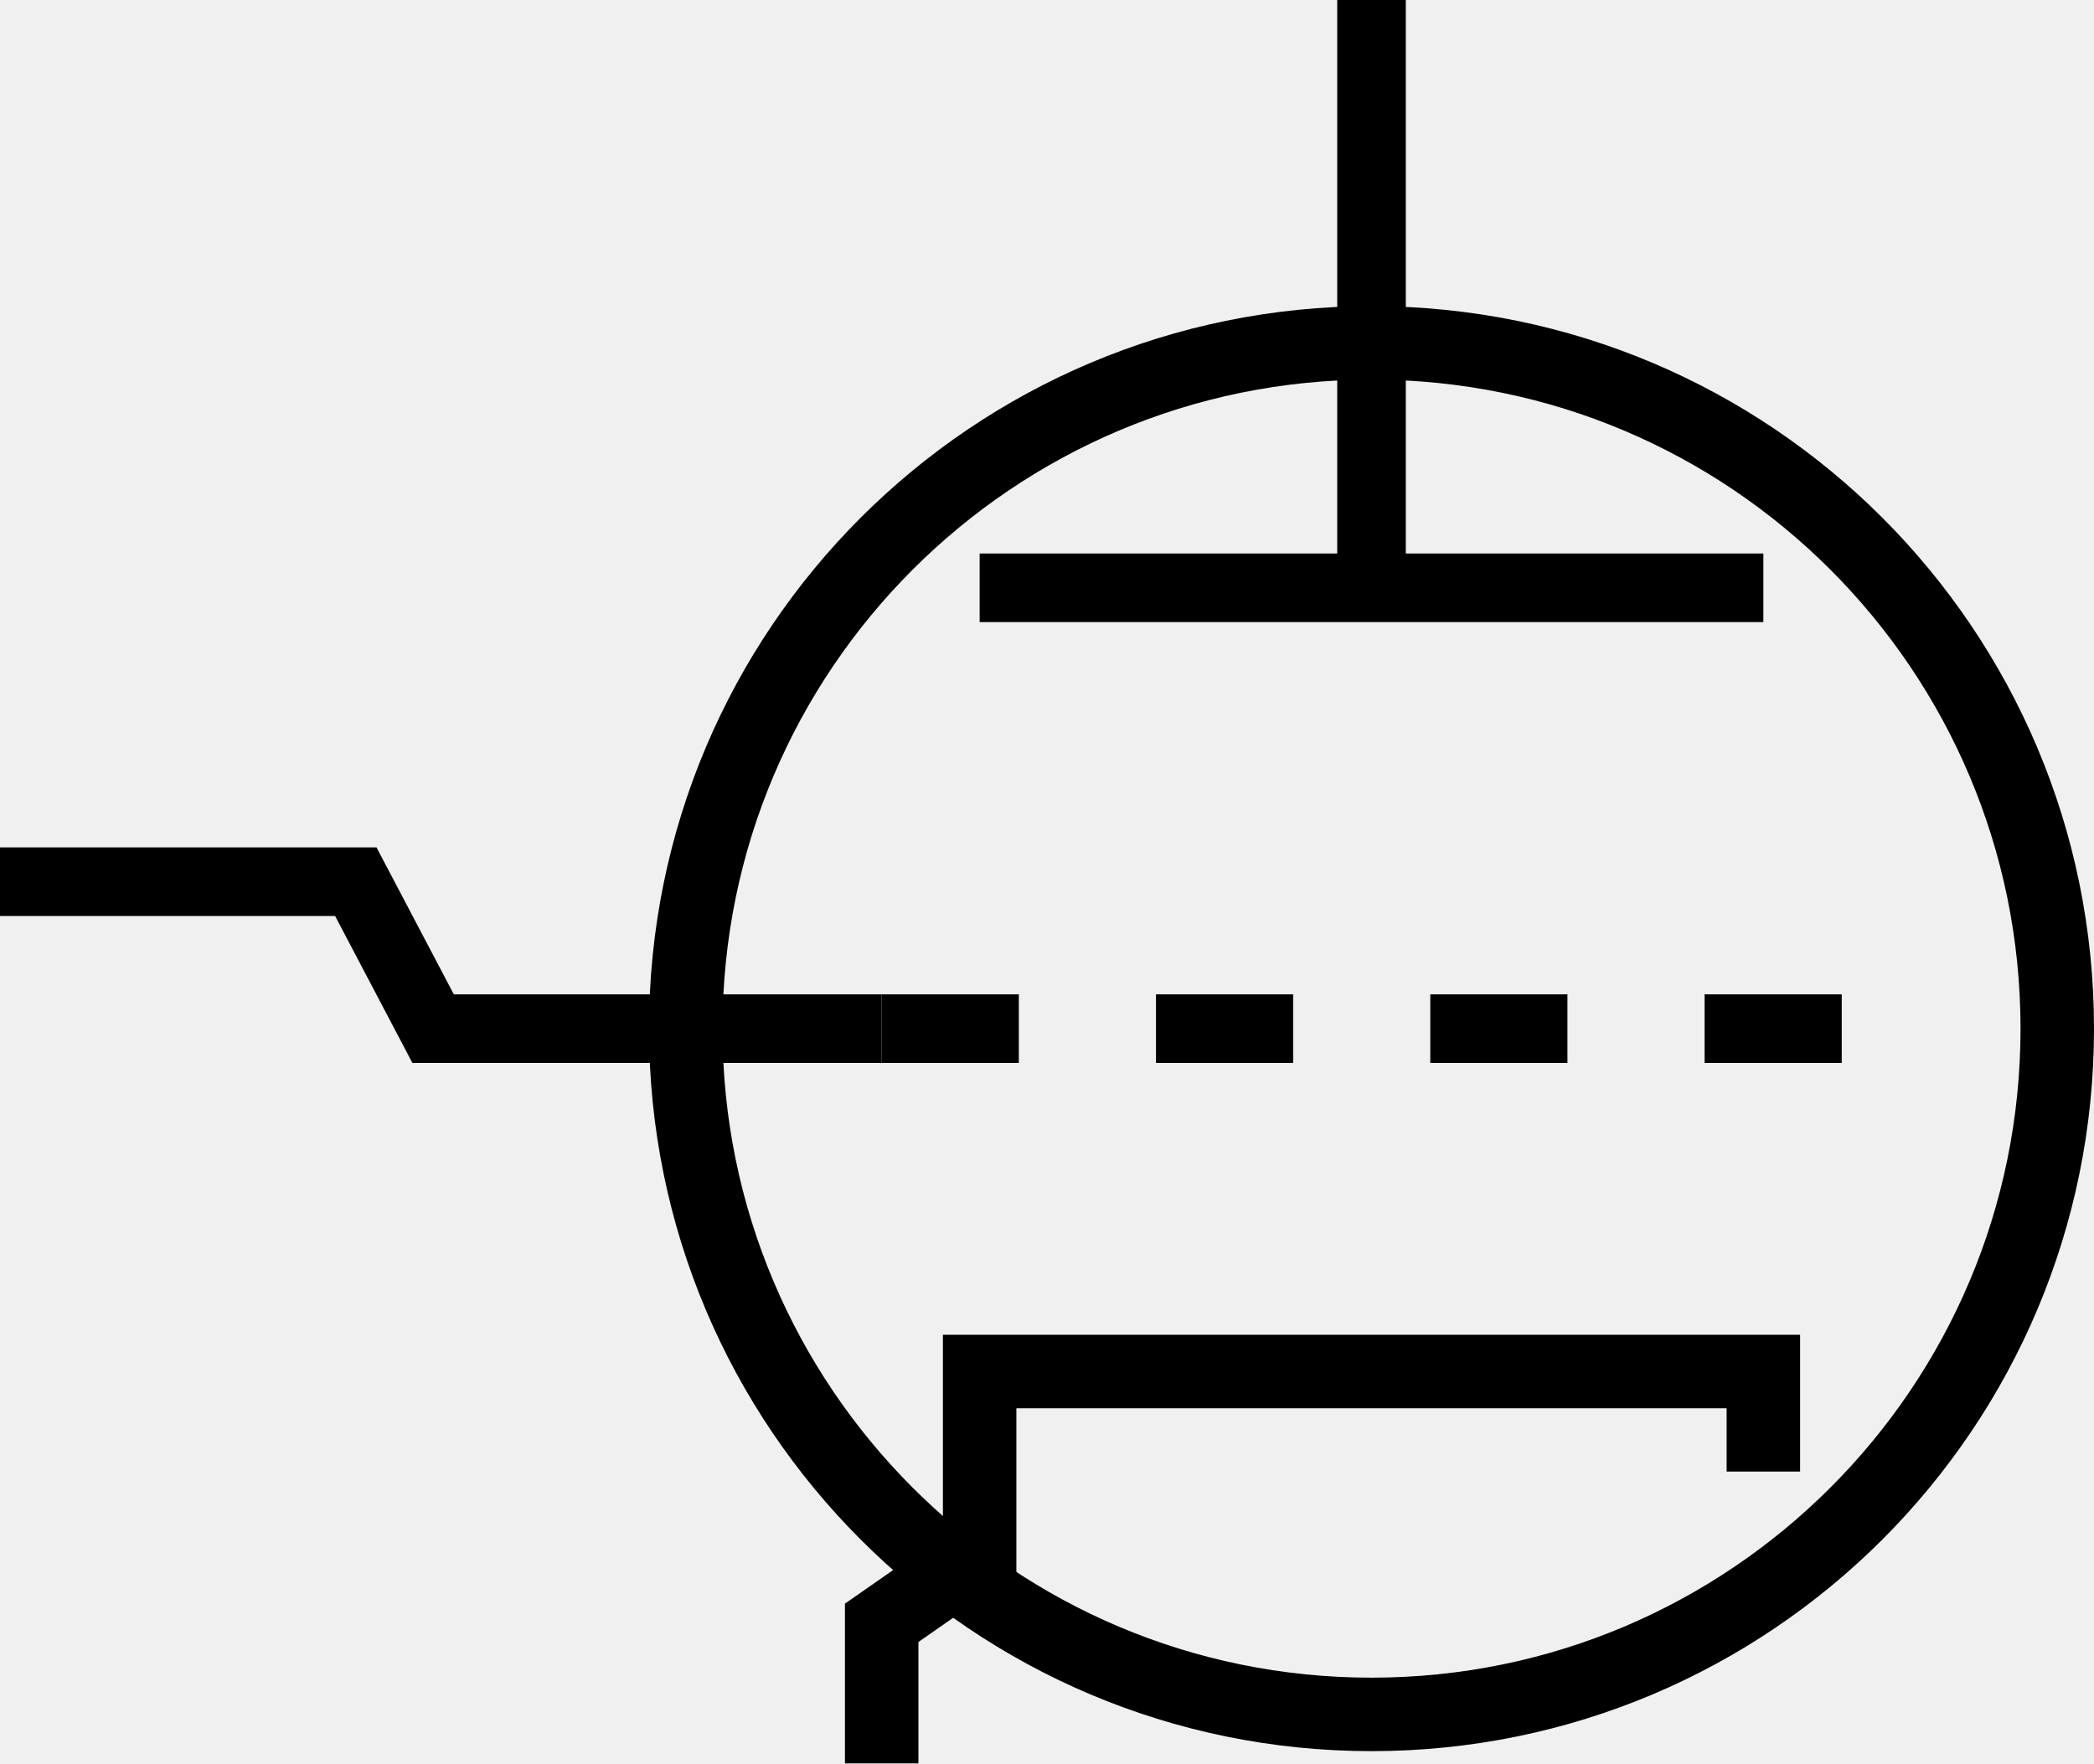
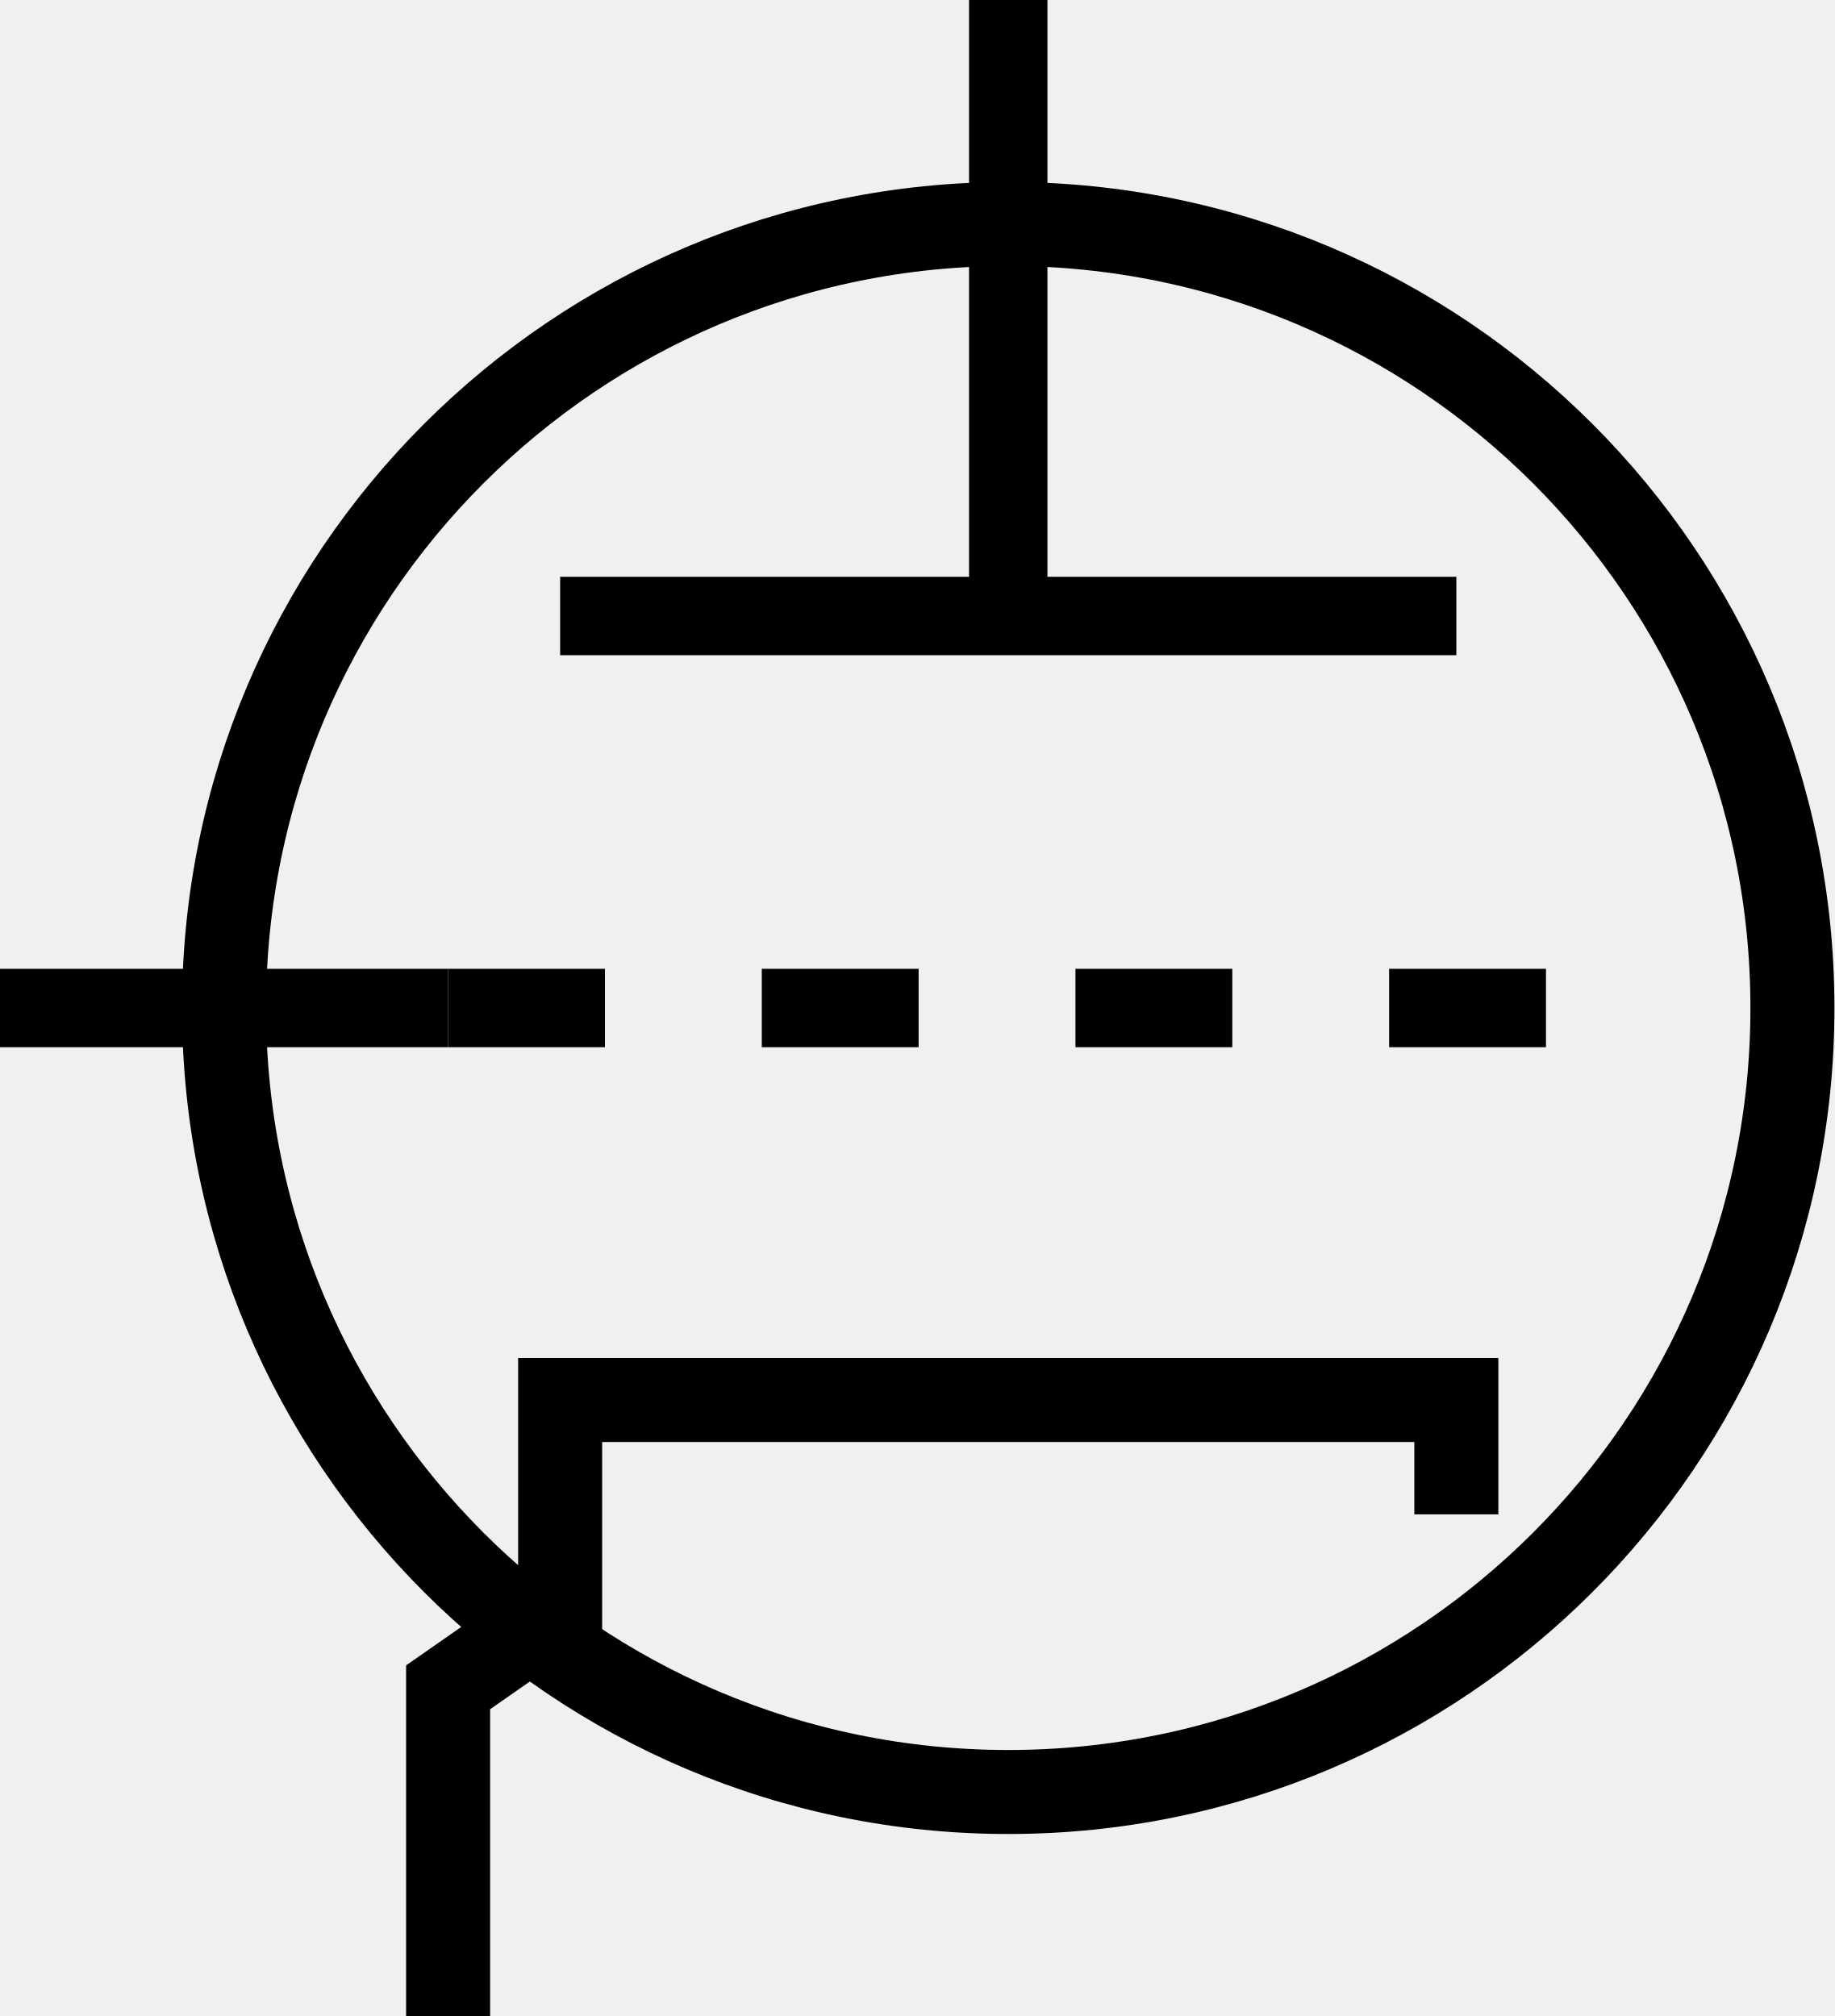
- <svg xmlns="http://www.w3.org/2000/svg" viewBox="0 0 42.75 36" version="1.1" id="svg3" width="42.75" height="36">
+ <svg xmlns="http://www.w3.org/2000/svg" viewBox="0 0 32.75 36" version="1.1" id="svg3" width="32.75" height="36">
  <defs id="defs3" />
-   <rect style="display:none;fill:#ff00ff;stroke:none;stroke-width:1.5;stroke-linecap:square;stroke-linejoin:miter;stroke-miterlimit:4.1" id="rect1" width="50" height="40" x="-2" y="-2" />
-   <circle cx="28" cy="21" fill="#fff" stroke="#222" stroke-width="1.4" id="ellipse1" style="fill:none;stroke:#000000;stroke-width:1.5;stroke-dasharray:none" r="14" />
-   <path id="line1" style="fill:none;stroke:#000000;stroke-width:1.4" d="M 20,12 H 36" />
-   <path id="line2" style="fill:none;stroke:#000000;stroke-width:1.4;stroke-dasharray:2.8, 2.8" d="M 18,21 H 38" />
-   <circle id="port-plate" cx="28" cy="-2" fill="none" stroke="none" r="0" style="stroke:#000000" />
-   <circle id="port-grid" cx="-2" cy="18" fill="none" stroke="none" r="0" style="stroke:#000000" />
-   <circle id="port-cathode" cx="18" cy="38" fill="none" stroke="none" r="0" style="stroke:#000000" />
-   <path style="fill:none;stroke:#000000;stroke-width:1.5;stroke-miterlimit:4.1;stroke-dasharray:none" d="m 18,36 v -2.87 l 2,-1.393 V 28 h 16 v 2.042" id="path3" />
-   <path style="fill:none;stroke:#000000;stroke-width:1.4;stroke-miterlimit:4.1;stroke-dasharray:none;stroke-dashoffset:0" d="M 28,12 V 0" id="path4" />
-   <path style="fill:none;stroke:#000000;stroke-width:1.4;stroke-miterlimit:4.1;stroke-dasharray:none;stroke-dashoffset:0" d="M 18,21 H 8.842 L 7.264,18 H 0" id="path5" />
+   <rect style="display:none;fill:#ff00ff;stroke:none;stroke-width:1.5;stroke-linecap:square;stroke-linejoin:miter;stroke-miterlimit:4.1" id="rect1" width="40" height="40" x="-2" y="-2" />
+   <circle cx="18" cy="18" fill="#fff" stroke="#222" stroke-width="1.4" id="ellipse1" style="fill:none;stroke:#000000;stroke-width:1.5;stroke-dasharray:none" r="14" />
+   <path id="line1" style="fill:none;stroke:#000000;stroke-width:1.4" d="M 10,11 H 26" />
+   <path id="line2" style="fill:none;stroke:#000000;stroke-width:1.4;stroke-dasharray:2.8, 2.8" d="M 8,18 H 28" />
+   <circle id="port-plate" cx="18" cy="-2" fill="none" stroke="none" style="stroke:#000000" r="0" />
+   <circle id="port-grid" cx="-2" cy="18" fill="none" stroke="none" style="stroke:#000000" r="0" />
+   <circle id="port-cathode" cx="8" cy="38" fill="none" stroke="none" style="stroke:#000000" r="0" />
+   <path style="fill:none;stroke:#000000;stroke-width:1.5;stroke-miterlimit:4.1;stroke-dasharray:none" d="m 8,36 v -5.87 l 2,-1.393 V 25 h 16 v 2.042" id="path3" />
+   <path style="fill:none;stroke:#000000;stroke-width:1.4;stroke-miterlimit:4.1;stroke-dasharray:none;stroke-dashoffset:0" d="M 18,11 V 0" id="path4" />
+   <path style="fill:none;stroke:#000000;stroke-width:1.4;stroke-miterlimit:4.1;stroke-dasharray:none;stroke-dashoffset:0" d="M 8,18 H 0" id="path5" />
</svg>
